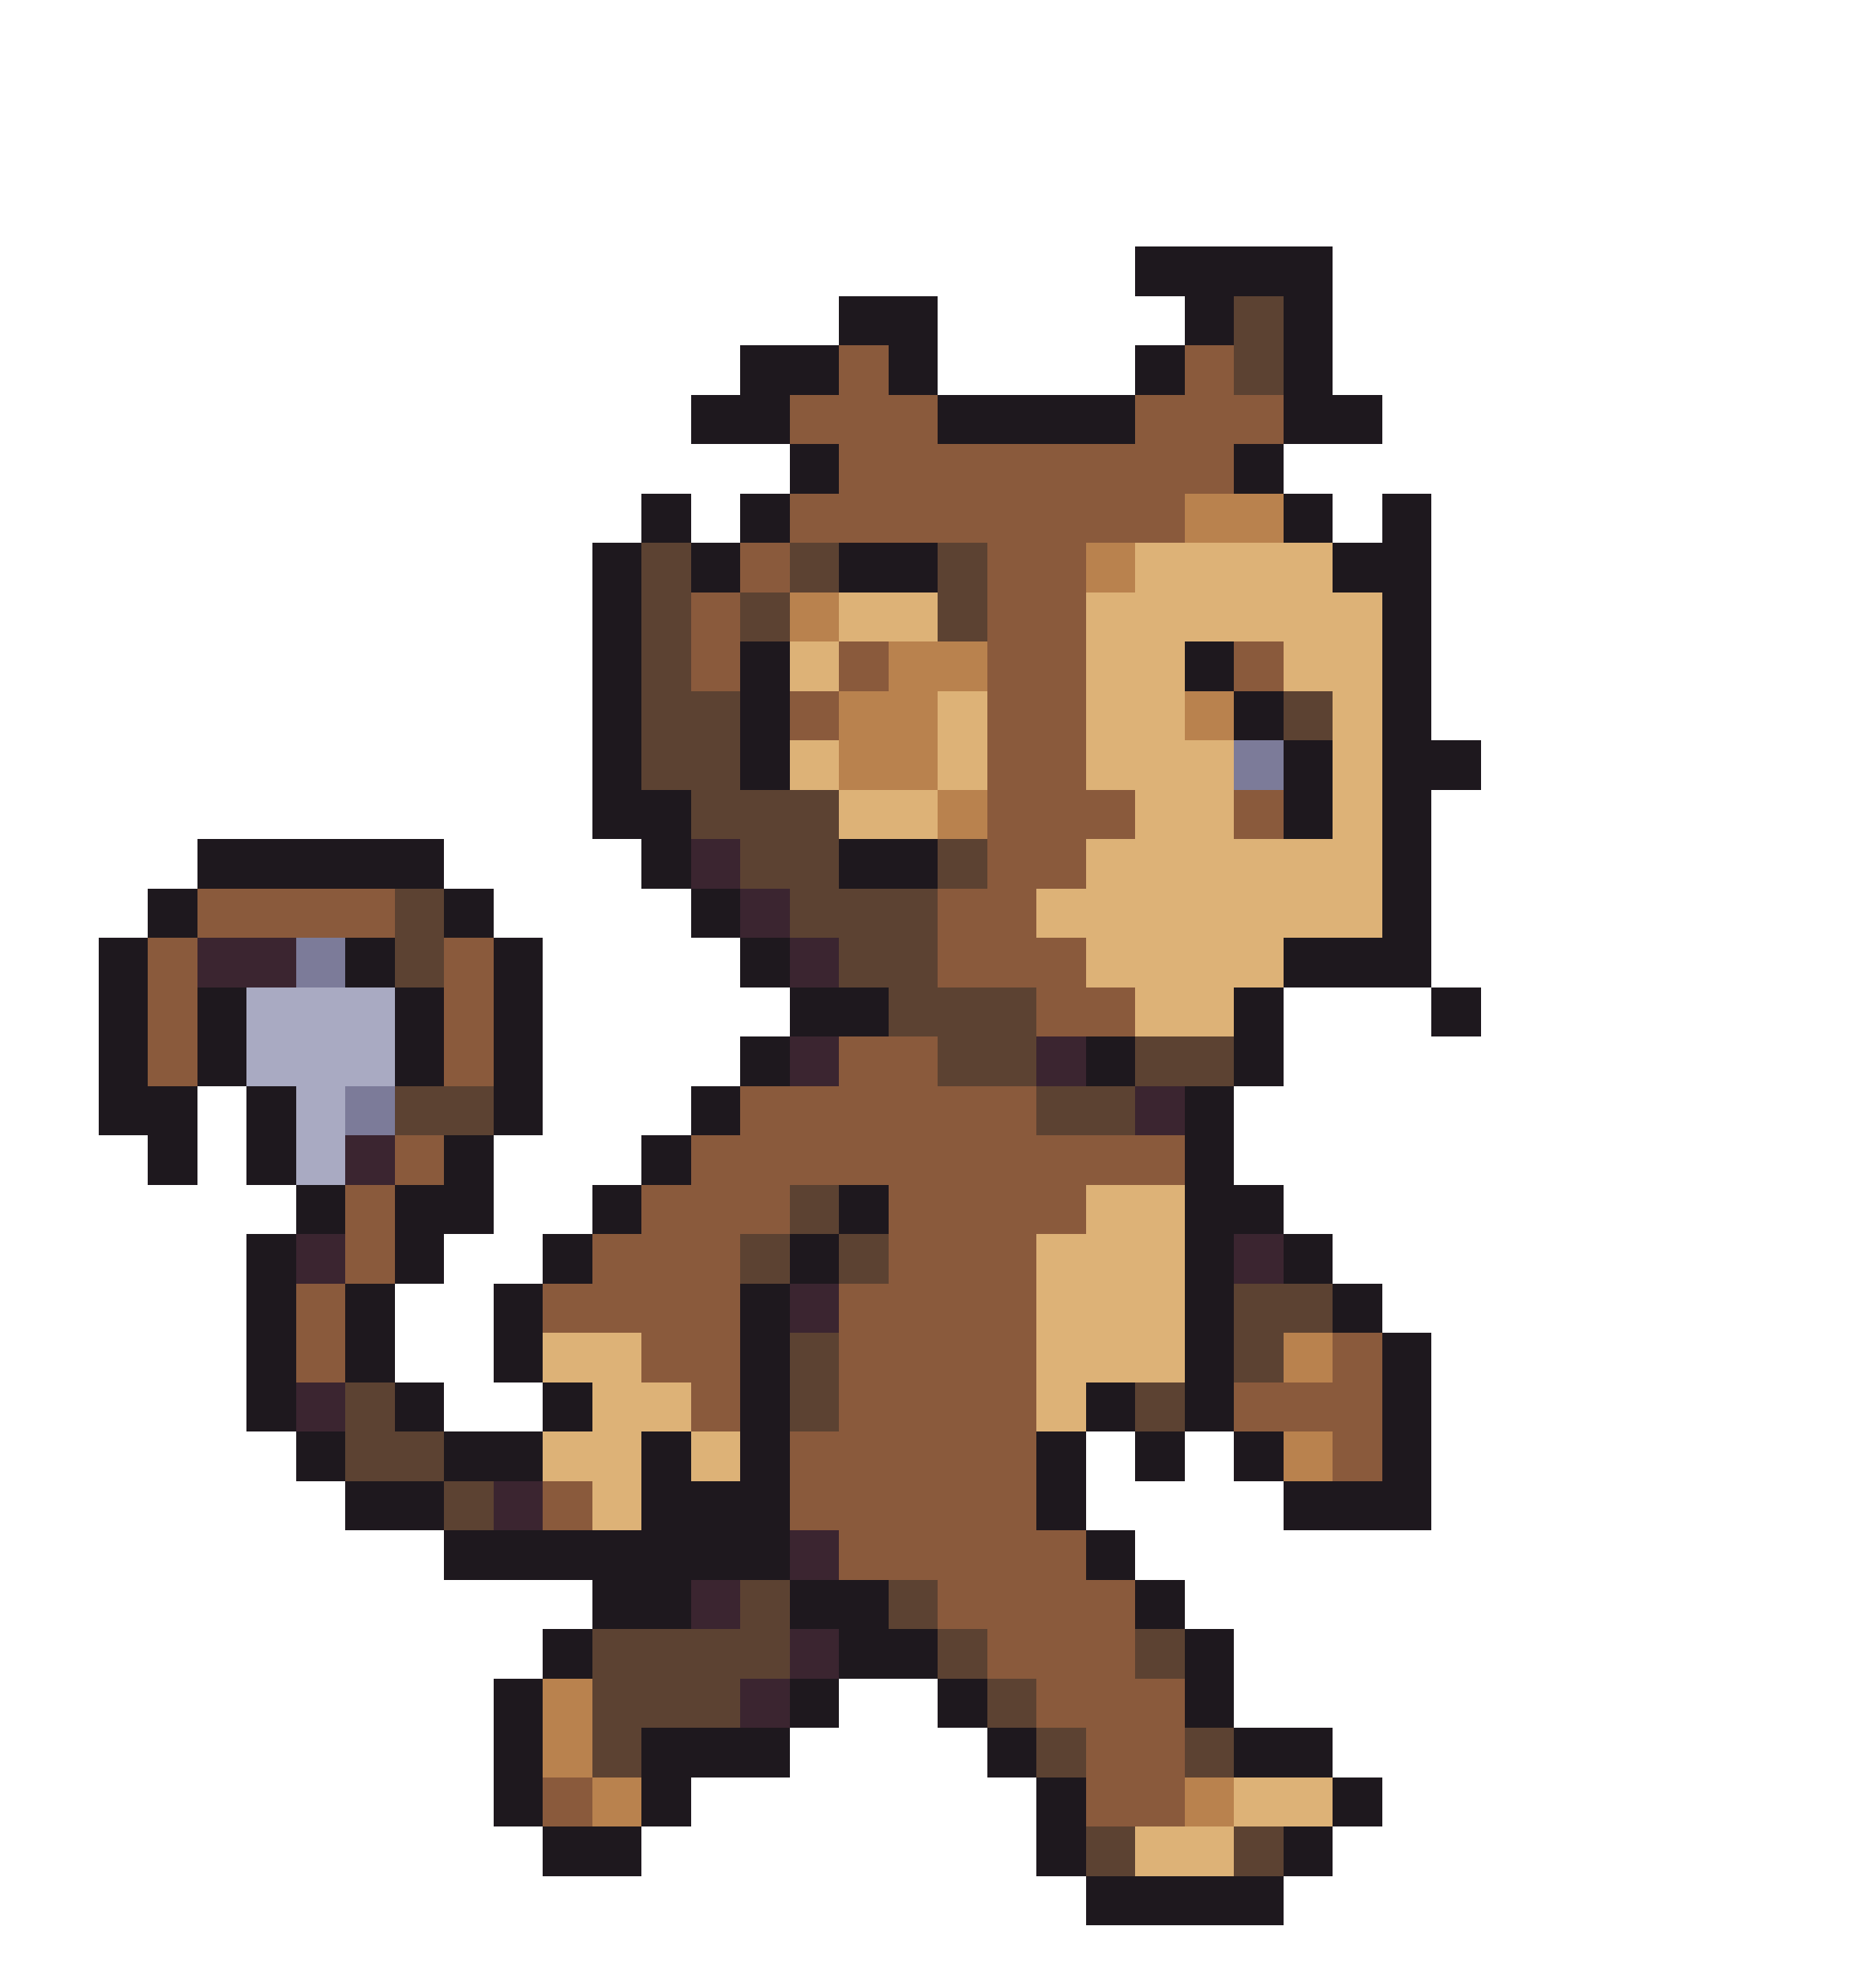
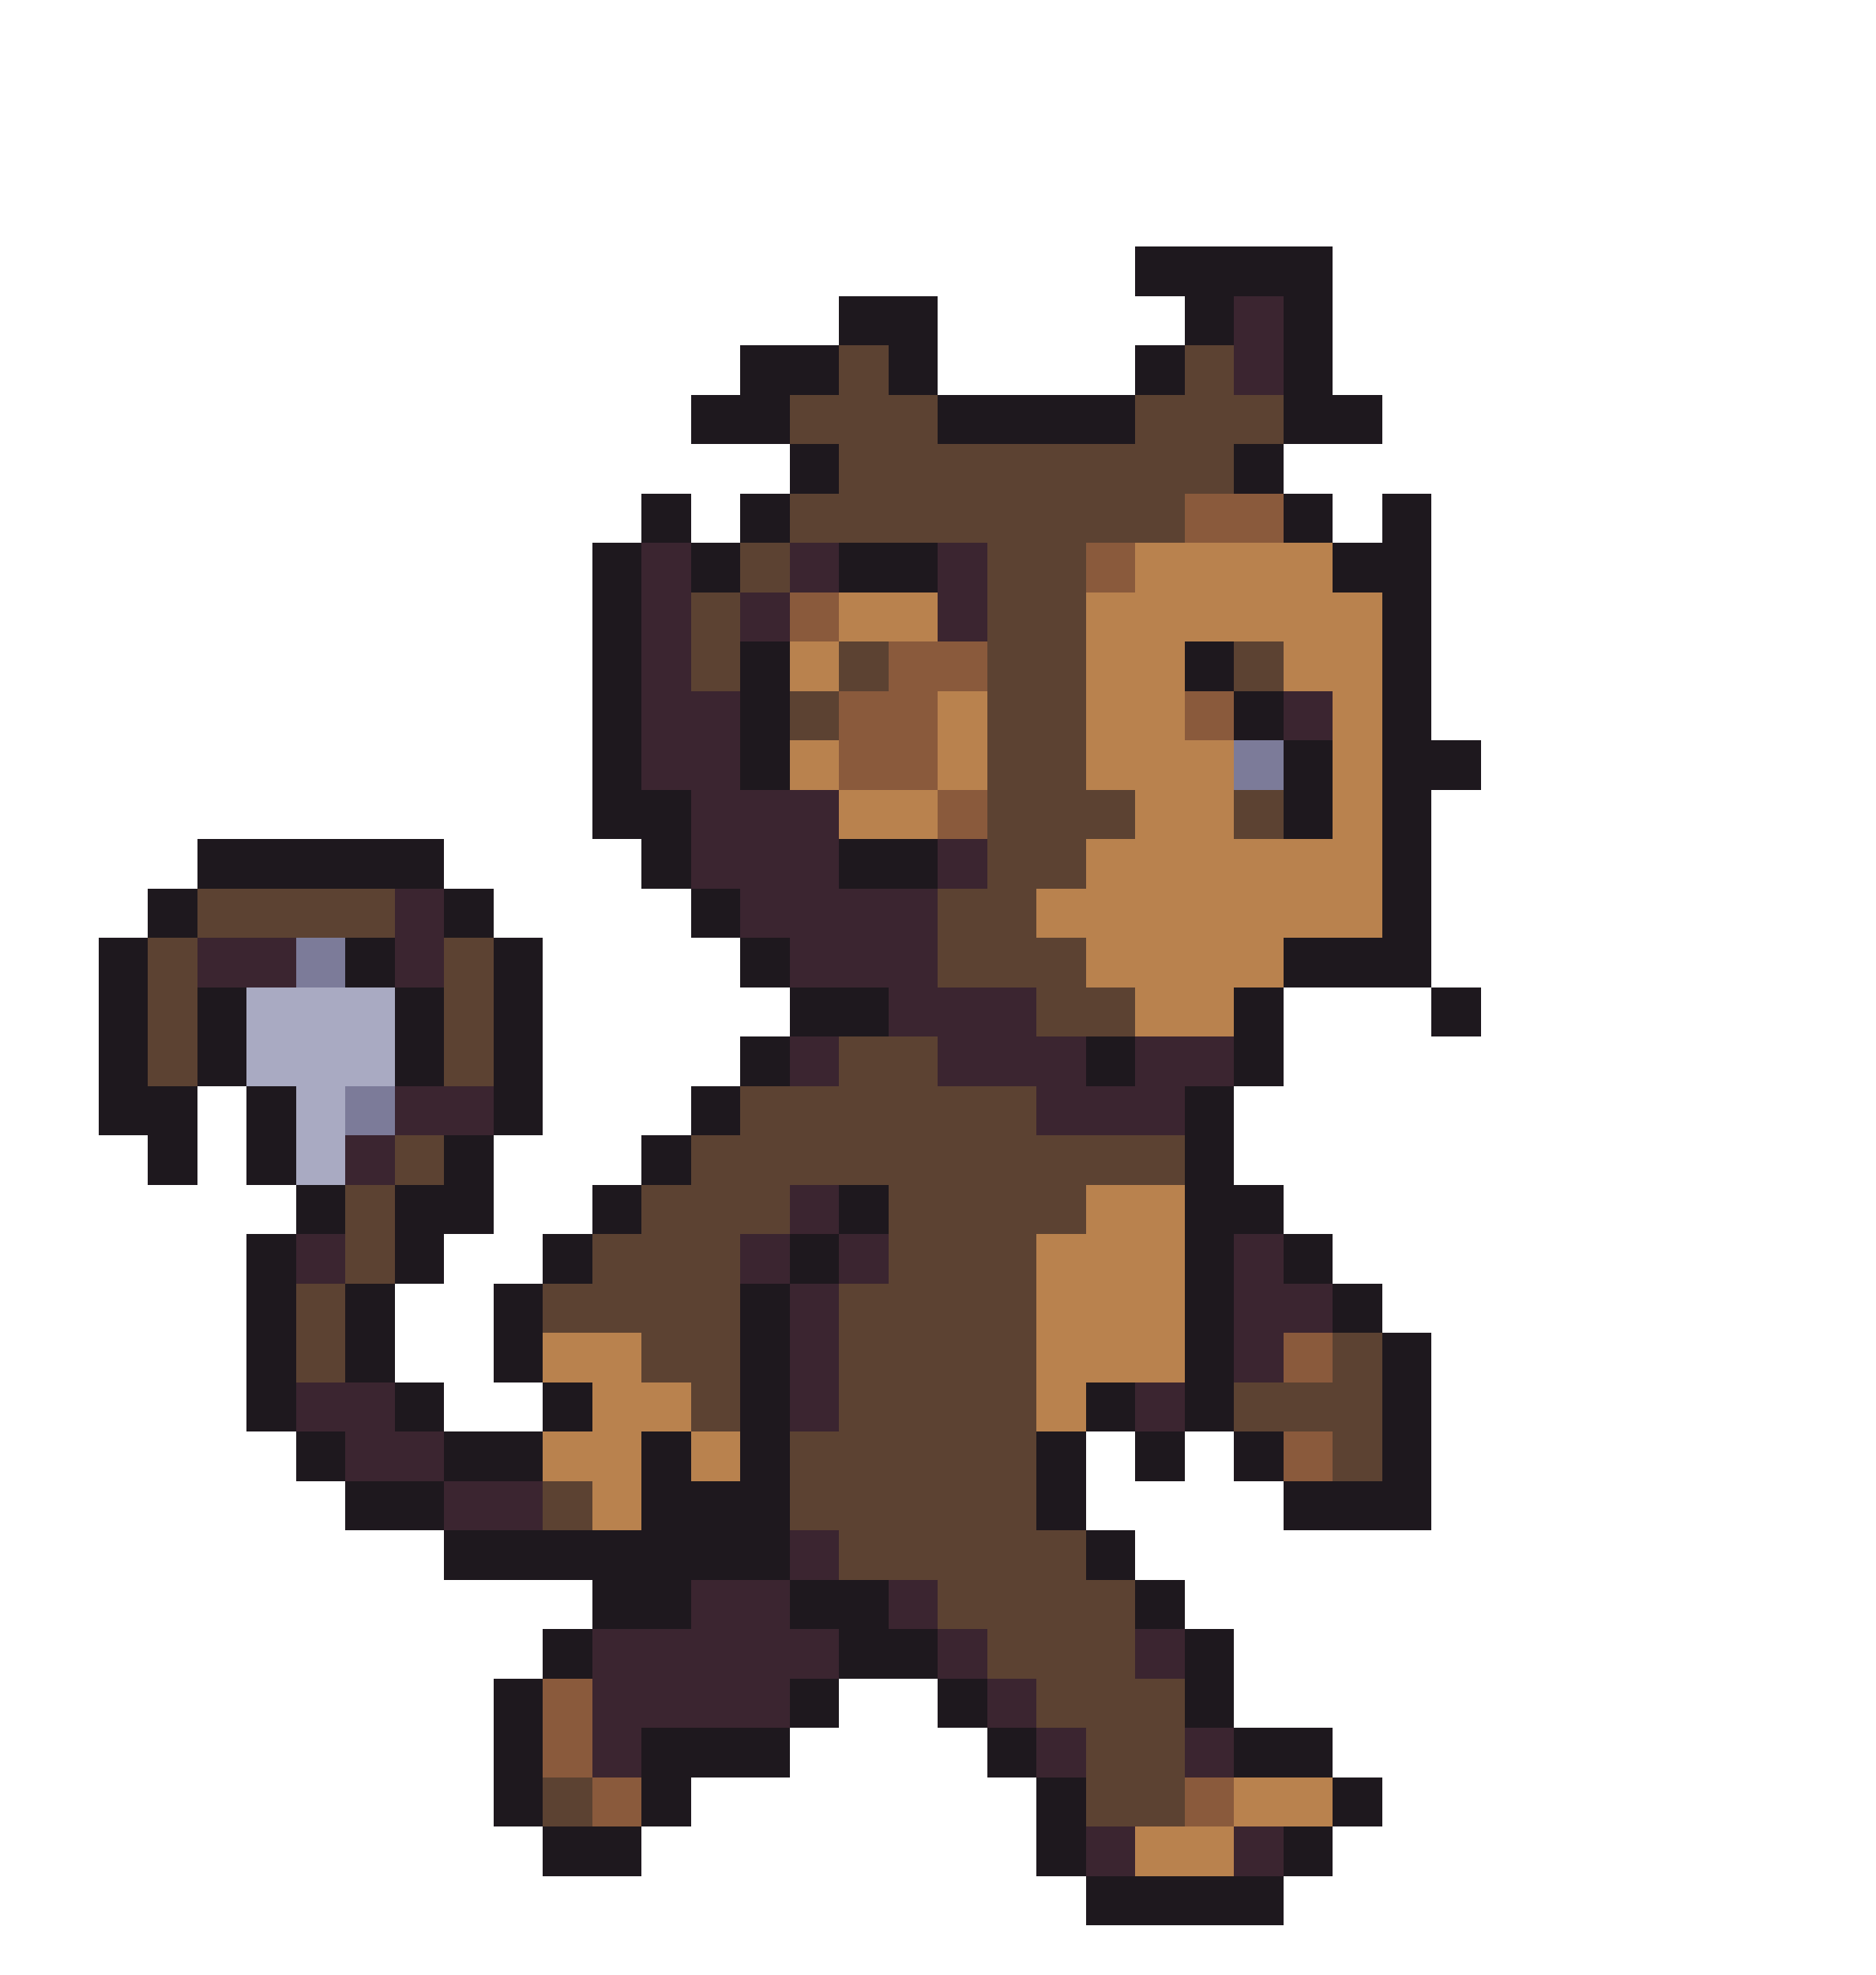
<svg xmlns="http://www.w3.org/2000/svg" width="38" height="40" viewBox="0 0 38 40" shape-rendering="crispEdges">
  <rect x="23" y="5" width="4" height="1" fill="#1e181e" />
  <rect x="17" y="6" width="2" height="1" fill="#1e181e" />
  <rect x="24" y="6" width="1" height="1" fill="#1e181e" />
-   <rect x="25" y="6" width="1" height="1" fill="#5c4232" />
+   <rect x="25" y="6" width="1" height="1" fill="#3b2530" />
  <rect x="26" y="6" width="1" height="1" fill="#1e181e" />
  <rect x="15" y="7" width="2" height="1" fill="#1e181e" />
-   <rect x="17" y="7" width="1" height="1" fill="#8a5a3c" />
+   <rect x="17" y="7" width="1" height="1" fill="#5c4232" />
  <rect x="18" y="7" width="1" height="1" fill="#1e181e" />
  <rect x="23" y="7" width="1" height="1" fill="#1e181e" />
-   <rect x="24" y="7" width="1" height="1" fill="#8a5a3c" />
-   <rect x="25" y="7" width="1" height="1" fill="#5c4232" />
+   <rect x="24" y="7" width="1" height="1" fill="#5c4232" />
+   <rect x="25" y="7" width="1" height="1" fill="#3b2530" />
  <rect x="26" y="7" width="1" height="1" fill="#1e181e" />
  <rect x="14" y="8" width="2" height="1" fill="#1e181e" />
-   <rect x="16" y="8" width="3" height="1" fill="#8a5a3c" />
+   <rect x="16" y="8" width="3" height="1" fill="#5c4232" />
  <rect x="19" y="8" width="4" height="1" fill="#1e181e" />
-   <rect x="23" y="8" width="3" height="1" fill="#8a5a3c" />
+   <rect x="23" y="8" width="3" height="1" fill="#5c4232" />
  <rect x="26" y="8" width="2" height="1" fill="#1e181e" />
  <rect x="16" y="9" width="1" height="1" fill="#1e181e" />
-   <rect x="17" y="9" width="8" height="1" fill="#8a5a3c" />
+   <rect x="17" y="9" width="8" height="1" fill="#5c4232" />
  <rect x="25" y="9" width="1" height="1" fill="#1e181e" />
  <rect x="13" y="10" width="1" height="1" fill="#1e181e" />
  <rect x="15" y="10" width="1" height="1" fill="#1e181e" />
-   <rect x="16" y="10" width="8" height="1" fill="#8a5a3c" />
-   <rect x="24" y="10" width="2" height="1" fill="#b9824e" />
+   <rect x="16" y="10" width="8" height="1" fill="#5c4232" />
+   <rect x="24" y="10" width="2" height="1" fill="#8a5a3c" />
  <rect x="26" y="10" width="1" height="1" fill="#1e181e" />
  <rect x="28" y="10" width="1" height="1" fill="#1e181e" />
  <rect x="12" y="11" width="1" height="1" fill="#1e181e" />
-   <rect x="13" y="11" width="1" height="1" fill="#5c4232" />
+   <rect x="13" y="11" width="1" height="1" fill="#3b2530" />
  <rect x="14" y="11" width="1" height="1" fill="#1e181e" />
-   <rect x="15" y="11" width="1" height="1" fill="#8a5a3c" />
-   <rect x="16" y="11" width="1" height="1" fill="#5c4232" />
+   <rect x="15" y="11" width="1" height="1" fill="#5c4232" />
+   <rect x="16" y="11" width="1" height="1" fill="#3b2530" />
  <rect x="17" y="11" width="2" height="1" fill="#1e181e" />
-   <rect x="19" y="11" width="1" height="1" fill="#5c4232" />
-   <rect x="20" y="11" width="2" height="1" fill="#8a5a3c" />
-   <rect x="22" y="11" width="1" height="1" fill="#b9824e" />
-   <rect x="23" y="11" width="4" height="1" fill="#ddb277" />
+   <rect x="19" y="11" width="1" height="1" fill="#3b2530" />
+   <rect x="20" y="11" width="2" height="1" fill="#5c4232" />
+   <rect x="22" y="11" width="1" height="1" fill="#8a5a3c" />
+   <rect x="23" y="11" width="4" height="1" fill="#b9824e" />
  <rect x="27" y="11" width="2" height="1" fill="#1e181e" />
  <rect x="12" y="12" width="1" height="1" fill="#1e181e" />
-   <rect x="13" y="12" width="1" height="1" fill="#5c4232" />
-   <rect x="14" y="12" width="1" height="1" fill="#8a5a3c" />
-   <rect x="15" y="12" width="1" height="1" fill="#5c4232" />
-   <rect x="16" y="12" width="1" height="1" fill="#b9824e" />
-   <rect x="17" y="12" width="2" height="1" fill="#ddb277" />
-   <rect x="19" y="12" width="1" height="1" fill="#5c4232" />
-   <rect x="20" y="12" width="2" height="1" fill="#8a5a3c" />
-   <rect x="22" y="12" width="6" height="1" fill="#ddb277" />
+   <rect x="13" y="12" width="1" height="1" fill="#3b2530" />
+   <rect x="14" y="12" width="1" height="1" fill="#5c4232" />
+   <rect x="15" y="12" width="1" height="1" fill="#3b2530" />
+   <rect x="16" y="12" width="1" height="1" fill="#8a5a3c" />
+   <rect x="17" y="12" width="2" height="1" fill="#b9824e" />
+   <rect x="19" y="12" width="1" height="1" fill="#3b2530" />
+   <rect x="20" y="12" width="2" height="1" fill="#5c4232" />
+   <rect x="22" y="12" width="6" height="1" fill="#b9824e" />
  <rect x="28" y="12" width="1" height="1" fill="#1e181e" />
  <rect x="12" y="13" width="1" height="1" fill="#1e181e" />
-   <rect x="13" y="13" width="1" height="1" fill="#5c4232" />
-   <rect x="14" y="13" width="1" height="1" fill="#8a5a3c" />
+   <rect x="13" y="13" width="1" height="1" fill="#3b2530" />
+   <rect x="14" y="13" width="1" height="1" fill="#5c4232" />
  <rect x="15" y="13" width="1" height="1" fill="#1e181e" />
-   <rect x="16" y="13" width="1" height="1" fill="#ddb277" />
-   <rect x="17" y="13" width="1" height="1" fill="#8a5a3c" />
-   <rect x="18" y="13" width="2" height="1" fill="#b9824e" />
-   <rect x="20" y="13" width="2" height="1" fill="#8a5a3c" />
-   <rect x="22" y="13" width="2" height="1" fill="#ddb277" />
+   <rect x="16" y="13" width="1" height="1" fill="#b9824e" />
+   <rect x="17" y="13" width="1" height="1" fill="#5c4232" />
+   <rect x="18" y="13" width="2" height="1" fill="#8a5a3c" />
+   <rect x="20" y="13" width="2" height="1" fill="#5c4232" />
+   <rect x="22" y="13" width="2" height="1" fill="#b9824e" />
  <rect x="24" y="13" width="1" height="1" fill="#1e181e" />
-   <rect x="25" y="13" width="1" height="1" fill="#8a5a3c" />
-   <rect x="26" y="13" width="2" height="1" fill="#ddb277" />
+   <rect x="25" y="13" width="1" height="1" fill="#5c4232" />
+   <rect x="26" y="13" width="2" height="1" fill="#b9824e" />
  <rect x="28" y="13" width="1" height="1" fill="#1e181e" />
  <rect x="12" y="14" width="1" height="1" fill="#1e181e" />
-   <rect x="13" y="14" width="2" height="1" fill="#5c4232" />
+   <rect x="13" y="14" width="2" height="1" fill="#3b2530" />
  <rect x="15" y="14" width="1" height="1" fill="#1e181e" />
-   <rect x="16" y="14" width="1" height="1" fill="#8a5a3c" />
-   <rect x="17" y="14" width="2" height="1" fill="#b9824e" />
-   <rect x="19" y="14" width="1" height="1" fill="#ddb277" />
-   <rect x="20" y="14" width="2" height="1" fill="#8a5a3c" />
-   <rect x="22" y="14" width="2" height="1" fill="#ddb277" />
-   <rect x="24" y="14" width="1" height="1" fill="#b9824e" />
+   <rect x="16" y="14" width="1" height="1" fill="#5c4232" />
+   <rect x="17" y="14" width="2" height="1" fill="#8a5a3c" />
+   <rect x="19" y="14" width="1" height="1" fill="#b9824e" />
+   <rect x="20" y="14" width="2" height="1" fill="#5c4232" />
+   <rect x="22" y="14" width="2" height="1" fill="#b9824e" />
+   <rect x="24" y="14" width="1" height="1" fill="#8a5a3c" />
  <rect x="25" y="14" width="1" height="1" fill="#1e181e" />
-   <rect x="26" y="14" width="1" height="1" fill="#5c4232" />
-   <rect x="27" y="14" width="1" height="1" fill="#ddb277" />
+   <rect x="26" y="14" width="1" height="1" fill="#3b2530" />
+   <rect x="27" y="14" width="1" height="1" fill="#b9824e" />
  <rect x="28" y="14" width="1" height="1" fill="#1e181e" />
  <rect x="12" y="15" width="1" height="1" fill="#1e181e" />
-   <rect x="13" y="15" width="2" height="1" fill="#5c4232" />
+   <rect x="13" y="15" width="2" height="1" fill="#3b2530" />
  <rect x="15" y="15" width="1" height="1" fill="#1e181e" />
-   <rect x="16" y="15" width="1" height="1" fill="#ddb277" />
-   <rect x="17" y="15" width="2" height="1" fill="#b9824e" />
-   <rect x="19" y="15" width="1" height="1" fill="#ddb277" />
-   <rect x="20" y="15" width="2" height="1" fill="#8a5a3c" />
-   <rect x="22" y="15" width="3" height="1" fill="#ddb277" />
+   <rect x="16" y="15" width="1" height="1" fill="#b9824e" />
+   <rect x="17" y="15" width="2" height="1" fill="#8a5a3c" />
+   <rect x="19" y="15" width="1" height="1" fill="#b9824e" />
+   <rect x="20" y="15" width="2" height="1" fill="#5c4232" />
+   <rect x="22" y="15" width="3" height="1" fill="#b9824e" />
  <rect x="25" y="15" width="1" height="1" fill="#7c7b99" />
  <rect x="26" y="15" width="1" height="1" fill="#1e181e" />
-   <rect x="27" y="15" width="1" height="1" fill="#ddb277" />
+   <rect x="27" y="15" width="1" height="1" fill="#b9824e" />
  <rect x="28" y="15" width="2" height="1" fill="#1e181e" />
  <rect x="12" y="16" width="2" height="1" fill="#1e181e" />
-   <rect x="14" y="16" width="3" height="1" fill="#5c4232" />
-   <rect x="17" y="16" width="2" height="1" fill="#ddb277" />
-   <rect x="19" y="16" width="1" height="1" fill="#b9824e" />
-   <rect x="20" y="16" width="3" height="1" fill="#8a5a3c" />
-   <rect x="23" y="16" width="2" height="1" fill="#ddb277" />
-   <rect x="25" y="16" width="1" height="1" fill="#8a5a3c" />
+   <rect x="14" y="16" width="3" height="1" fill="#3b2530" />
+   <rect x="17" y="16" width="2" height="1" fill="#b9824e" />
+   <rect x="19" y="16" width="1" height="1" fill="#8a5a3c" />
+   <rect x="20" y="16" width="3" height="1" fill="#5c4232" />
+   <rect x="23" y="16" width="2" height="1" fill="#b9824e" />
+   <rect x="25" y="16" width="1" height="1" fill="#5c4232" />
  <rect x="26" y="16" width="1" height="1" fill="#1e181e" />
-   <rect x="27" y="16" width="1" height="1" fill="#ddb277" />
+   <rect x="27" y="16" width="1" height="1" fill="#b9824e" />
  <rect x="28" y="16" width="1" height="1" fill="#1e181e" />
  <rect x="4" y="17" width="5" height="1" fill="#1e181e" />
  <rect x="13" y="17" width="1" height="1" fill="#1e181e" />
-   <rect x="14" y="17" width="1" height="1" fill="#3b2530" />
-   <rect x="15" y="17" width="2" height="1" fill="#5c4232" />
+   <rect x="14" y="17" width="3" height="1" fill="#3b2530" />
  <rect x="17" y="17" width="2" height="1" fill="#1e181e" />
-   <rect x="19" y="17" width="1" height="1" fill="#5c4232" />
-   <rect x="20" y="17" width="2" height="1" fill="#8a5a3c" />
-   <rect x="22" y="17" width="6" height="1" fill="#ddb277" />
+   <rect x="19" y="17" width="1" height="1" fill="#3b2530" />
+   <rect x="20" y="17" width="2" height="1" fill="#5c4232" />
+   <rect x="22" y="17" width="6" height="1" fill="#b9824e" />
  <rect x="28" y="17" width="1" height="1" fill="#1e181e" />
  <rect x="3" y="18" width="1" height="1" fill="#1e181e" />
-   <rect x="4" y="18" width="4" height="1" fill="#8a5a3c" />
-   <rect x="8" y="18" width="1" height="1" fill="#5c4232" />
+   <rect x="4" y="18" width="4" height="1" fill="#5c4232" />
+   <rect x="8" y="18" width="1" height="1" fill="#3b2530" />
  <rect x="9" y="18" width="1" height="1" fill="#1e181e" />
  <rect x="14" y="18" width="1" height="1" fill="#1e181e" />
-   <rect x="15" y="18" width="1" height="1" fill="#3b2530" />
-   <rect x="16" y="18" width="3" height="1" fill="#5c4232" />
-   <rect x="19" y="18" width="2" height="1" fill="#8a5a3c" />
-   <rect x="21" y="18" width="7" height="1" fill="#ddb277" />
+   <rect x="15" y="18" width="4" height="1" fill="#3b2530" />
+   <rect x="19" y="18" width="2" height="1" fill="#5c4232" />
+   <rect x="21" y="18" width="7" height="1" fill="#b9824e" />
  <rect x="28" y="18" width="1" height="1" fill="#1e181e" />
  <rect x="2" y="19" width="1" height="1" fill="#1e181e" />
-   <rect x="3" y="19" width="1" height="1" fill="#8a5a3c" />
+   <rect x="3" y="19" width="1" height="1" fill="#5c4232" />
  <rect x="4" y="19" width="2" height="1" fill="#3b2530" />
  <rect x="6" y="19" width="1" height="1" fill="#7c7b99" />
  <rect x="7" y="19" width="1" height="1" fill="#1e181e" />
-   <rect x="8" y="19" width="1" height="1" fill="#5c4232" />
-   <rect x="9" y="19" width="1" height="1" fill="#8a5a3c" />
+   <rect x="8" y="19" width="1" height="1" fill="#3b2530" />
+   <rect x="9" y="19" width="1" height="1" fill="#5c4232" />
  <rect x="10" y="19" width="1" height="1" fill="#1e181e" />
  <rect x="15" y="19" width="1" height="1" fill="#1e181e" />
-   <rect x="16" y="19" width="1" height="1" fill="#3b2530" />
-   <rect x="17" y="19" width="2" height="1" fill="#5c4232" />
-   <rect x="19" y="19" width="3" height="1" fill="#8a5a3c" />
-   <rect x="22" y="19" width="4" height="1" fill="#ddb277" />
+   <rect x="16" y="19" width="3" height="1" fill="#3b2530" />
+   <rect x="19" y="19" width="3" height="1" fill="#5c4232" />
+   <rect x="22" y="19" width="4" height="1" fill="#b9824e" />
  <rect x="26" y="19" width="3" height="1" fill="#1e181e" />
  <rect x="2" y="20" width="1" height="1" fill="#1e181e" />
-   <rect x="3" y="20" width="1" height="1" fill="#8a5a3c" />
+   <rect x="3" y="20" width="1" height="1" fill="#5c4232" />
  <rect x="4" y="20" width="1" height="1" fill="#1e181e" />
  <rect x="5" y="20" width="3" height="1" fill="#a9aac2" />
  <rect x="8" y="20" width="1" height="1" fill="#1e181e" />
-   <rect x="9" y="20" width="1" height="1" fill="#8a5a3c" />
+   <rect x="9" y="20" width="1" height="1" fill="#5c4232" />
  <rect x="10" y="20" width="1" height="1" fill="#1e181e" />
  <rect x="16" y="20" width="2" height="1" fill="#1e181e" />
-   <rect x="18" y="20" width="3" height="1" fill="#5c4232" />
-   <rect x="21" y="20" width="2" height="1" fill="#8a5a3c" />
-   <rect x="23" y="20" width="2" height="1" fill="#ddb277" />
+   <rect x="18" y="20" width="3" height="1" fill="#3b2530" />
+   <rect x="21" y="20" width="2" height="1" fill="#5c4232" />
+   <rect x="23" y="20" width="2" height="1" fill="#b9824e" />
  <rect x="25" y="20" width="1" height="1" fill="#1e181e" />
  <rect x="29" y="20" width="1" height="1" fill="#1e181e" />
  <rect x="2" y="21" width="1" height="1" fill="#1e181e" />
-   <rect x="3" y="21" width="1" height="1" fill="#8a5a3c" />
+   <rect x="3" y="21" width="1" height="1" fill="#5c4232" />
  <rect x="4" y="21" width="1" height="1" fill="#1e181e" />
  <rect x="5" y="21" width="3" height="1" fill="#a9aac2" />
  <rect x="8" y="21" width="1" height="1" fill="#1e181e" />
-   <rect x="9" y="21" width="1" height="1" fill="#8a5a3c" />
+   <rect x="9" y="21" width="1" height="1" fill="#5c4232" />
  <rect x="10" y="21" width="1" height="1" fill="#1e181e" />
  <rect x="15" y="21" width="1" height="1" fill="#1e181e" />
  <rect x="16" y="21" width="1" height="1" fill="#3b2530" />
-   <rect x="17" y="21" width="2" height="1" fill="#8a5a3c" />
-   <rect x="19" y="21" width="2" height="1" fill="#5c4232" />
-   <rect x="21" y="21" width="1" height="1" fill="#3b2530" />
+   <rect x="17" y="21" width="2" height="1" fill="#5c4232" />
+   <rect x="19" y="21" width="3" height="1" fill="#3b2530" />
  <rect x="22" y="21" width="1" height="1" fill="#1e181e" />
-   <rect x="23" y="21" width="2" height="1" fill="#5c4232" />
+   <rect x="23" y="21" width="2" height="1" fill="#3b2530" />
  <rect x="25" y="21" width="1" height="1" fill="#1e181e" />
  <rect x="2" y="22" width="2" height="1" fill="#1e181e" />
  <rect x="5" y="22" width="1" height="1" fill="#1e181e" />
  <rect x="6" y="22" width="1" height="1" fill="#a9aac2" />
  <rect x="7" y="22" width="1" height="1" fill="#7c7b99" />
-   <rect x="8" y="22" width="2" height="1" fill="#5c4232" />
+   <rect x="8" y="22" width="2" height="1" fill="#3b2530" />
  <rect x="10" y="22" width="1" height="1" fill="#1e181e" />
  <rect x="14" y="22" width="1" height="1" fill="#1e181e" />
-   <rect x="15" y="22" width="6" height="1" fill="#8a5a3c" />
-   <rect x="21" y="22" width="2" height="1" fill="#5c4232" />
-   <rect x="23" y="22" width="1" height="1" fill="#3b2530" />
+   <rect x="15" y="22" width="6" height="1" fill="#5c4232" />
+   <rect x="21" y="22" width="3" height="1" fill="#3b2530" />
  <rect x="24" y="22" width="1" height="1" fill="#1e181e" />
  <rect x="3" y="23" width="1" height="1" fill="#1e181e" />
  <rect x="5" y="23" width="1" height="1" fill="#1e181e" />
  <rect x="6" y="23" width="1" height="1" fill="#a9aac2" />
  <rect x="7" y="23" width="1" height="1" fill="#3b2530" />
-   <rect x="8" y="23" width="1" height="1" fill="#8a5a3c" />
+   <rect x="8" y="23" width="1" height="1" fill="#5c4232" />
  <rect x="9" y="23" width="1" height="1" fill="#1e181e" />
  <rect x="13" y="23" width="1" height="1" fill="#1e181e" />
-   <rect x="14" y="23" width="10" height="1" fill="#8a5a3c" />
+   <rect x="14" y="23" width="10" height="1" fill="#5c4232" />
  <rect x="24" y="23" width="1" height="1" fill="#1e181e" />
  <rect x="6" y="24" width="1" height="1" fill="#1e181e" />
-   <rect x="7" y="24" width="1" height="1" fill="#8a5a3c" />
+   <rect x="7" y="24" width="1" height="1" fill="#5c4232" />
  <rect x="8" y="24" width="2" height="1" fill="#1e181e" />
  <rect x="12" y="24" width="1" height="1" fill="#1e181e" />
-   <rect x="13" y="24" width="3" height="1" fill="#8a5a3c" />
-   <rect x="16" y="24" width="1" height="1" fill="#5c4232" />
+   <rect x="13" y="24" width="3" height="1" fill="#5c4232" />
+   <rect x="16" y="24" width="1" height="1" fill="#3b2530" />
  <rect x="17" y="24" width="1" height="1" fill="#1e181e" />
-   <rect x="18" y="24" width="4" height="1" fill="#8a5a3c" />
-   <rect x="22" y="24" width="2" height="1" fill="#ddb277" />
+   <rect x="18" y="24" width="4" height="1" fill="#5c4232" />
+   <rect x="22" y="24" width="2" height="1" fill="#b9824e" />
  <rect x="24" y="24" width="2" height="1" fill="#1e181e" />
  <rect x="5" y="25" width="1" height="1" fill="#1e181e" />
  <rect x="6" y="25" width="1" height="1" fill="#3b2530" />
-   <rect x="7" y="25" width="1" height="1" fill="#8a5a3c" />
+   <rect x="7" y="25" width="1" height="1" fill="#5c4232" />
  <rect x="8" y="25" width="1" height="1" fill="#1e181e" />
  <rect x="11" y="25" width="1" height="1" fill="#1e181e" />
-   <rect x="12" y="25" width="3" height="1" fill="#8a5a3c" />
-   <rect x="15" y="25" width="1" height="1" fill="#5c4232" />
+   <rect x="12" y="25" width="3" height="1" fill="#5c4232" />
+   <rect x="15" y="25" width="1" height="1" fill="#3b2530" />
  <rect x="16" y="25" width="1" height="1" fill="#1e181e" />
-   <rect x="17" y="25" width="1" height="1" fill="#5c4232" />
-   <rect x="18" y="25" width="3" height="1" fill="#8a5a3c" />
-   <rect x="21" y="25" width="3" height="1" fill="#ddb277" />
+   <rect x="17" y="25" width="1" height="1" fill="#3b2530" />
+   <rect x="18" y="25" width="3" height="1" fill="#5c4232" />
+   <rect x="21" y="25" width="3" height="1" fill="#b9824e" />
  <rect x="24" y="25" width="1" height="1" fill="#1e181e" />
  <rect x="25" y="25" width="1" height="1" fill="#3b2530" />
  <rect x="26" y="25" width="1" height="1" fill="#1e181e" />
  <rect x="5" y="26" width="1" height="1" fill="#1e181e" />
-   <rect x="6" y="26" width="1" height="1" fill="#8a5a3c" />
+   <rect x="6" y="26" width="1" height="1" fill="#5c4232" />
  <rect x="7" y="26" width="1" height="1" fill="#1e181e" />
  <rect x="10" y="26" width="1" height="1" fill="#1e181e" />
-   <rect x="11" y="26" width="4" height="1" fill="#8a5a3c" />
+   <rect x="11" y="26" width="4" height="1" fill="#5c4232" />
  <rect x="15" y="26" width="1" height="1" fill="#1e181e" />
  <rect x="16" y="26" width="1" height="1" fill="#3b2530" />
-   <rect x="17" y="26" width="4" height="1" fill="#8a5a3c" />
-   <rect x="21" y="26" width="3" height="1" fill="#ddb277" />
+   <rect x="17" y="26" width="4" height="1" fill="#5c4232" />
+   <rect x="21" y="26" width="3" height="1" fill="#b9824e" />
  <rect x="24" y="26" width="1" height="1" fill="#1e181e" />
-   <rect x="25" y="26" width="2" height="1" fill="#5c4232" />
+   <rect x="25" y="26" width="2" height="1" fill="#3b2530" />
  <rect x="27" y="26" width="1" height="1" fill="#1e181e" />
  <rect x="5" y="27" width="1" height="1" fill="#1e181e" />
-   <rect x="6" y="27" width="1" height="1" fill="#8a5a3c" />
+   <rect x="6" y="27" width="1" height="1" fill="#5c4232" />
  <rect x="7" y="27" width="1" height="1" fill="#1e181e" />
  <rect x="10" y="27" width="1" height="1" fill="#1e181e" />
-   <rect x="11" y="27" width="2" height="1" fill="#ddb277" />
-   <rect x="13" y="27" width="2" height="1" fill="#8a5a3c" />
+   <rect x="11" y="27" width="2" height="1" fill="#b9824e" />
+   <rect x="13" y="27" width="2" height="1" fill="#5c4232" />
  <rect x="15" y="27" width="1" height="1" fill="#1e181e" />
-   <rect x="16" y="27" width="1" height="1" fill="#5c4232" />
-   <rect x="17" y="27" width="4" height="1" fill="#8a5a3c" />
-   <rect x="21" y="27" width="3" height="1" fill="#ddb277" />
+   <rect x="16" y="27" width="1" height="1" fill="#3b2530" />
+   <rect x="17" y="27" width="4" height="1" fill="#5c4232" />
+   <rect x="21" y="27" width="3" height="1" fill="#b9824e" />
  <rect x="24" y="27" width="1" height="1" fill="#1e181e" />
-   <rect x="25" y="27" width="1" height="1" fill="#5c4232" />
-   <rect x="26" y="27" width="1" height="1" fill="#b9824e" />
-   <rect x="27" y="27" width="1" height="1" fill="#8a5a3c" />
+   <rect x="25" y="27" width="1" height="1" fill="#3b2530" />
+   <rect x="26" y="27" width="1" height="1" fill="#8a5a3c" />
+   <rect x="27" y="27" width="1" height="1" fill="#5c4232" />
  <rect x="28" y="27" width="1" height="1" fill="#1e181e" />
  <rect x="5" y="28" width="1" height="1" fill="#1e181e" />
-   <rect x="6" y="28" width="1" height="1" fill="#3b2530" />
-   <rect x="7" y="28" width="1" height="1" fill="#5c4232" />
+   <rect x="6" y="28" width="2" height="1" fill="#3b2530" />
  <rect x="8" y="28" width="1" height="1" fill="#1e181e" />
  <rect x="11" y="28" width="1" height="1" fill="#1e181e" />
-   <rect x="12" y="28" width="2" height="1" fill="#ddb277" />
-   <rect x="14" y="28" width="1" height="1" fill="#8a5a3c" />
+   <rect x="12" y="28" width="2" height="1" fill="#b9824e" />
+   <rect x="14" y="28" width="1" height="1" fill="#5c4232" />
  <rect x="15" y="28" width="1" height="1" fill="#1e181e" />
-   <rect x="16" y="28" width="1" height="1" fill="#5c4232" />
-   <rect x="17" y="28" width="4" height="1" fill="#8a5a3c" />
-   <rect x="21" y="28" width="1" height="1" fill="#ddb277" />
+   <rect x="16" y="28" width="1" height="1" fill="#3b2530" />
+   <rect x="17" y="28" width="4" height="1" fill="#5c4232" />
+   <rect x="21" y="28" width="1" height="1" fill="#b9824e" />
  <rect x="22" y="28" width="1" height="1" fill="#1e181e" />
-   <rect x="23" y="28" width="1" height="1" fill="#5c4232" />
+   <rect x="23" y="28" width="1" height="1" fill="#3b2530" />
  <rect x="24" y="28" width="1" height="1" fill="#1e181e" />
-   <rect x="25" y="28" width="3" height="1" fill="#8a5a3c" />
+   <rect x="25" y="28" width="3" height="1" fill="#5c4232" />
  <rect x="28" y="28" width="1" height="1" fill="#1e181e" />
  <rect x="6" y="29" width="1" height="1" fill="#1e181e" />
-   <rect x="7" y="29" width="2" height="1" fill="#5c4232" />
+   <rect x="7" y="29" width="2" height="1" fill="#3b2530" />
  <rect x="9" y="29" width="2" height="1" fill="#1e181e" />
-   <rect x="11" y="29" width="2" height="1" fill="#ddb277" />
+   <rect x="11" y="29" width="2" height="1" fill="#b9824e" />
  <rect x="13" y="29" width="1" height="1" fill="#1e181e" />
-   <rect x="14" y="29" width="1" height="1" fill="#ddb277" />
+   <rect x="14" y="29" width="1" height="1" fill="#b9824e" />
  <rect x="15" y="29" width="1" height="1" fill="#1e181e" />
-   <rect x="16" y="29" width="5" height="1" fill="#8a5a3c" />
+   <rect x="16" y="29" width="5" height="1" fill="#5c4232" />
  <rect x="21" y="29" width="1" height="1" fill="#1e181e" />
  <rect x="23" y="29" width="1" height="1" fill="#1e181e" />
  <rect x="25" y="29" width="1" height="1" fill="#1e181e" />
-   <rect x="26" y="29" width="1" height="1" fill="#b9824e" />
-   <rect x="27" y="29" width="1" height="1" fill="#8a5a3c" />
+   <rect x="26" y="29" width="1" height="1" fill="#8a5a3c" />
+   <rect x="27" y="29" width="1" height="1" fill="#5c4232" />
  <rect x="28" y="29" width="1" height="1" fill="#1e181e" />
  <rect x="7" y="30" width="2" height="1" fill="#1e181e" />
-   <rect x="9" y="30" width="1" height="1" fill="#5c4232" />
-   <rect x="10" y="30" width="1" height="1" fill="#3b2530" />
-   <rect x="11" y="30" width="1" height="1" fill="#8a5a3c" />
-   <rect x="12" y="30" width="1" height="1" fill="#ddb277" />
+   <rect x="9" y="30" width="2" height="1" fill="#3b2530" />
+   <rect x="11" y="30" width="1" height="1" fill="#5c4232" />
+   <rect x="12" y="30" width="1" height="1" fill="#b9824e" />
  <rect x="13" y="30" width="3" height="1" fill="#1e181e" />
-   <rect x="16" y="30" width="5" height="1" fill="#8a5a3c" />
+   <rect x="16" y="30" width="5" height="1" fill="#5c4232" />
  <rect x="21" y="30" width="1" height="1" fill="#1e181e" />
  <rect x="26" y="30" width="3" height="1" fill="#1e181e" />
  <rect x="9" y="31" width="7" height="1" fill="#1e181e" />
  <rect x="16" y="31" width="1" height="1" fill="#3b2530" />
-   <rect x="17" y="31" width="5" height="1" fill="#8a5a3c" />
+   <rect x="17" y="31" width="5" height="1" fill="#5c4232" />
  <rect x="22" y="31" width="1" height="1" fill="#1e181e" />
  <rect x="12" y="32" width="2" height="1" fill="#1e181e" />
-   <rect x="14" y="32" width="1" height="1" fill="#3b2530" />
-   <rect x="15" y="32" width="1" height="1" fill="#5c4232" />
+   <rect x="14" y="32" width="2" height="1" fill="#3b2530" />
  <rect x="16" y="32" width="2" height="1" fill="#1e181e" />
-   <rect x="18" y="32" width="1" height="1" fill="#5c4232" />
-   <rect x="19" y="32" width="4" height="1" fill="#8a5a3c" />
+   <rect x="18" y="32" width="1" height="1" fill="#3b2530" />
+   <rect x="19" y="32" width="4" height="1" fill="#5c4232" />
  <rect x="23" y="32" width="1" height="1" fill="#1e181e" />
  <rect x="11" y="33" width="1" height="1" fill="#1e181e" />
-   <rect x="12" y="33" width="4" height="1" fill="#5c4232" />
-   <rect x="16" y="33" width="1" height="1" fill="#3b2530" />
+   <rect x="12" y="33" width="5" height="1" fill="#3b2530" />
  <rect x="17" y="33" width="2" height="1" fill="#1e181e" />
-   <rect x="19" y="33" width="1" height="1" fill="#5c4232" />
-   <rect x="20" y="33" width="3" height="1" fill="#8a5a3c" />
-   <rect x="23" y="33" width="1" height="1" fill="#5c4232" />
+   <rect x="19" y="33" width="1" height="1" fill="#3b2530" />
+   <rect x="20" y="33" width="3" height="1" fill="#5c4232" />
+   <rect x="23" y="33" width="1" height="1" fill="#3b2530" />
  <rect x="24" y="33" width="1" height="1" fill="#1e181e" />
  <rect x="10" y="34" width="1" height="1" fill="#1e181e" />
-   <rect x="11" y="34" width="1" height="1" fill="#b9824e" />
-   <rect x="12" y="34" width="3" height="1" fill="#5c4232" />
-   <rect x="15" y="34" width="1" height="1" fill="#3b2530" />
+   <rect x="11" y="34" width="1" height="1" fill="#8a5a3c" />
+   <rect x="12" y="34" width="4" height="1" fill="#3b2530" />
  <rect x="16" y="34" width="1" height="1" fill="#1e181e" />
  <rect x="19" y="34" width="1" height="1" fill="#1e181e" />
-   <rect x="20" y="34" width="1" height="1" fill="#5c4232" />
-   <rect x="21" y="34" width="3" height="1" fill="#8a5a3c" />
+   <rect x="20" y="34" width="1" height="1" fill="#3b2530" />
+   <rect x="21" y="34" width="3" height="1" fill="#5c4232" />
  <rect x="24" y="34" width="1" height="1" fill="#1e181e" />
  <rect x="10" y="35" width="1" height="1" fill="#1e181e" />
-   <rect x="11" y="35" width="1" height="1" fill="#b9824e" />
-   <rect x="12" y="35" width="1" height="1" fill="#5c4232" />
+   <rect x="11" y="35" width="1" height="1" fill="#8a5a3c" />
+   <rect x="12" y="35" width="1" height="1" fill="#3b2530" />
  <rect x="13" y="35" width="3" height="1" fill="#1e181e" />
  <rect x="20" y="35" width="1" height="1" fill="#1e181e" />
-   <rect x="21" y="35" width="1" height="1" fill="#5c4232" />
-   <rect x="22" y="35" width="2" height="1" fill="#8a5a3c" />
-   <rect x="24" y="35" width="1" height="1" fill="#5c4232" />
+   <rect x="21" y="35" width="1" height="1" fill="#3b2530" />
+   <rect x="22" y="35" width="2" height="1" fill="#5c4232" />
+   <rect x="24" y="35" width="1" height="1" fill="#3b2530" />
  <rect x="25" y="35" width="2" height="1" fill="#1e181e" />
  <rect x="10" y="36" width="1" height="1" fill="#1e181e" />
-   <rect x="11" y="36" width="1" height="1" fill="#8a5a3c" />
-   <rect x="12" y="36" width="1" height="1" fill="#b9824e" />
+   <rect x="11" y="36" width="1" height="1" fill="#5c4232" />
+   <rect x="12" y="36" width="1" height="1" fill="#8a5a3c" />
  <rect x="13" y="36" width="1" height="1" fill="#1e181e" />
  <rect x="21" y="36" width="1" height="1" fill="#1e181e" />
-   <rect x="22" y="36" width="2" height="1" fill="#8a5a3c" />
-   <rect x="24" y="36" width="1" height="1" fill="#b9824e" />
-   <rect x="25" y="36" width="2" height="1" fill="#ddb277" />
+   <rect x="22" y="36" width="2" height="1" fill="#5c4232" />
+   <rect x="24" y="36" width="1" height="1" fill="#8a5a3c" />
+   <rect x="25" y="36" width="2" height="1" fill="#b9824e" />
  <rect x="27" y="36" width="1" height="1" fill="#1e181e" />
  <rect x="11" y="37" width="2" height="1" fill="#1e181e" />
  <rect x="21" y="37" width="1" height="1" fill="#1e181e" />
-   <rect x="22" y="37" width="1" height="1" fill="#5c4232" />
-   <rect x="23" y="37" width="2" height="1" fill="#ddb277" />
-   <rect x="25" y="37" width="1" height="1" fill="#5c4232" />
+   <rect x="22" y="37" width="1" height="1" fill="#3b2530" />
+   <rect x="23" y="37" width="2" height="1" fill="#b9824e" />
+   <rect x="25" y="37" width="1" height="1" fill="#3b2530" />
  <rect x="26" y="37" width="1" height="1" fill="#1e181e" />
  <rect x="22" y="38" width="4" height="1" fill="#1e181e" />
</svg>
